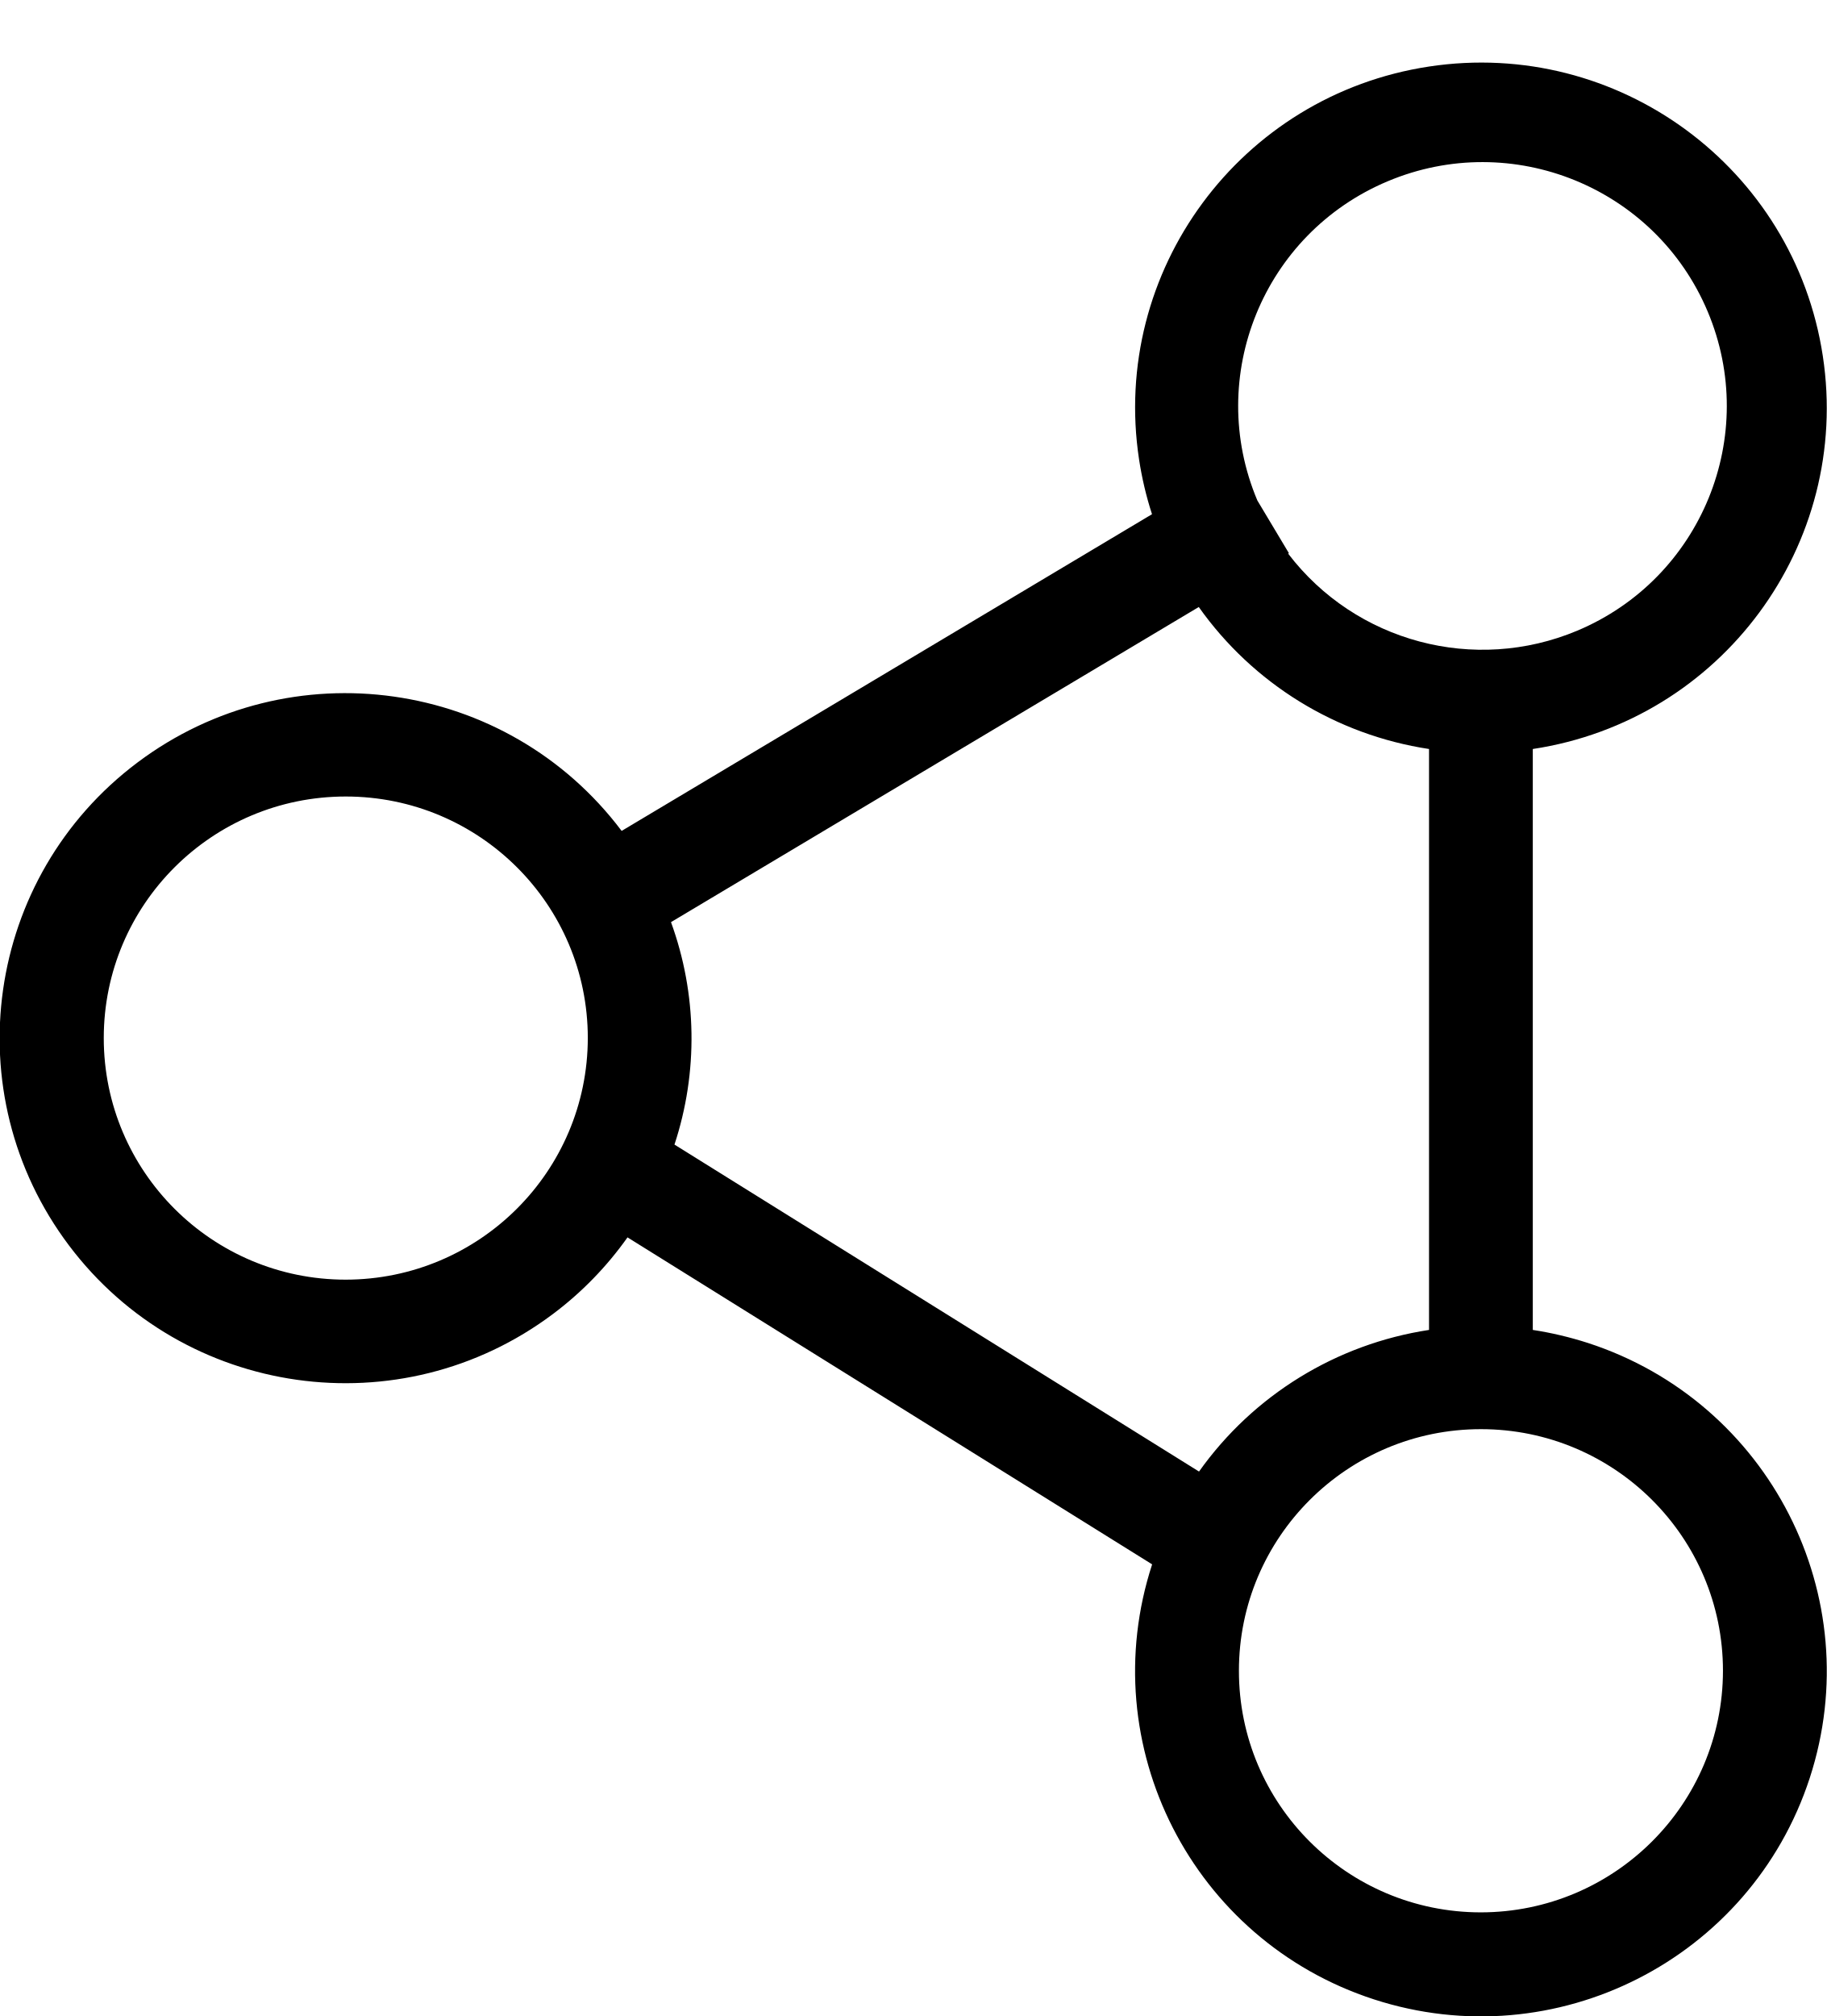
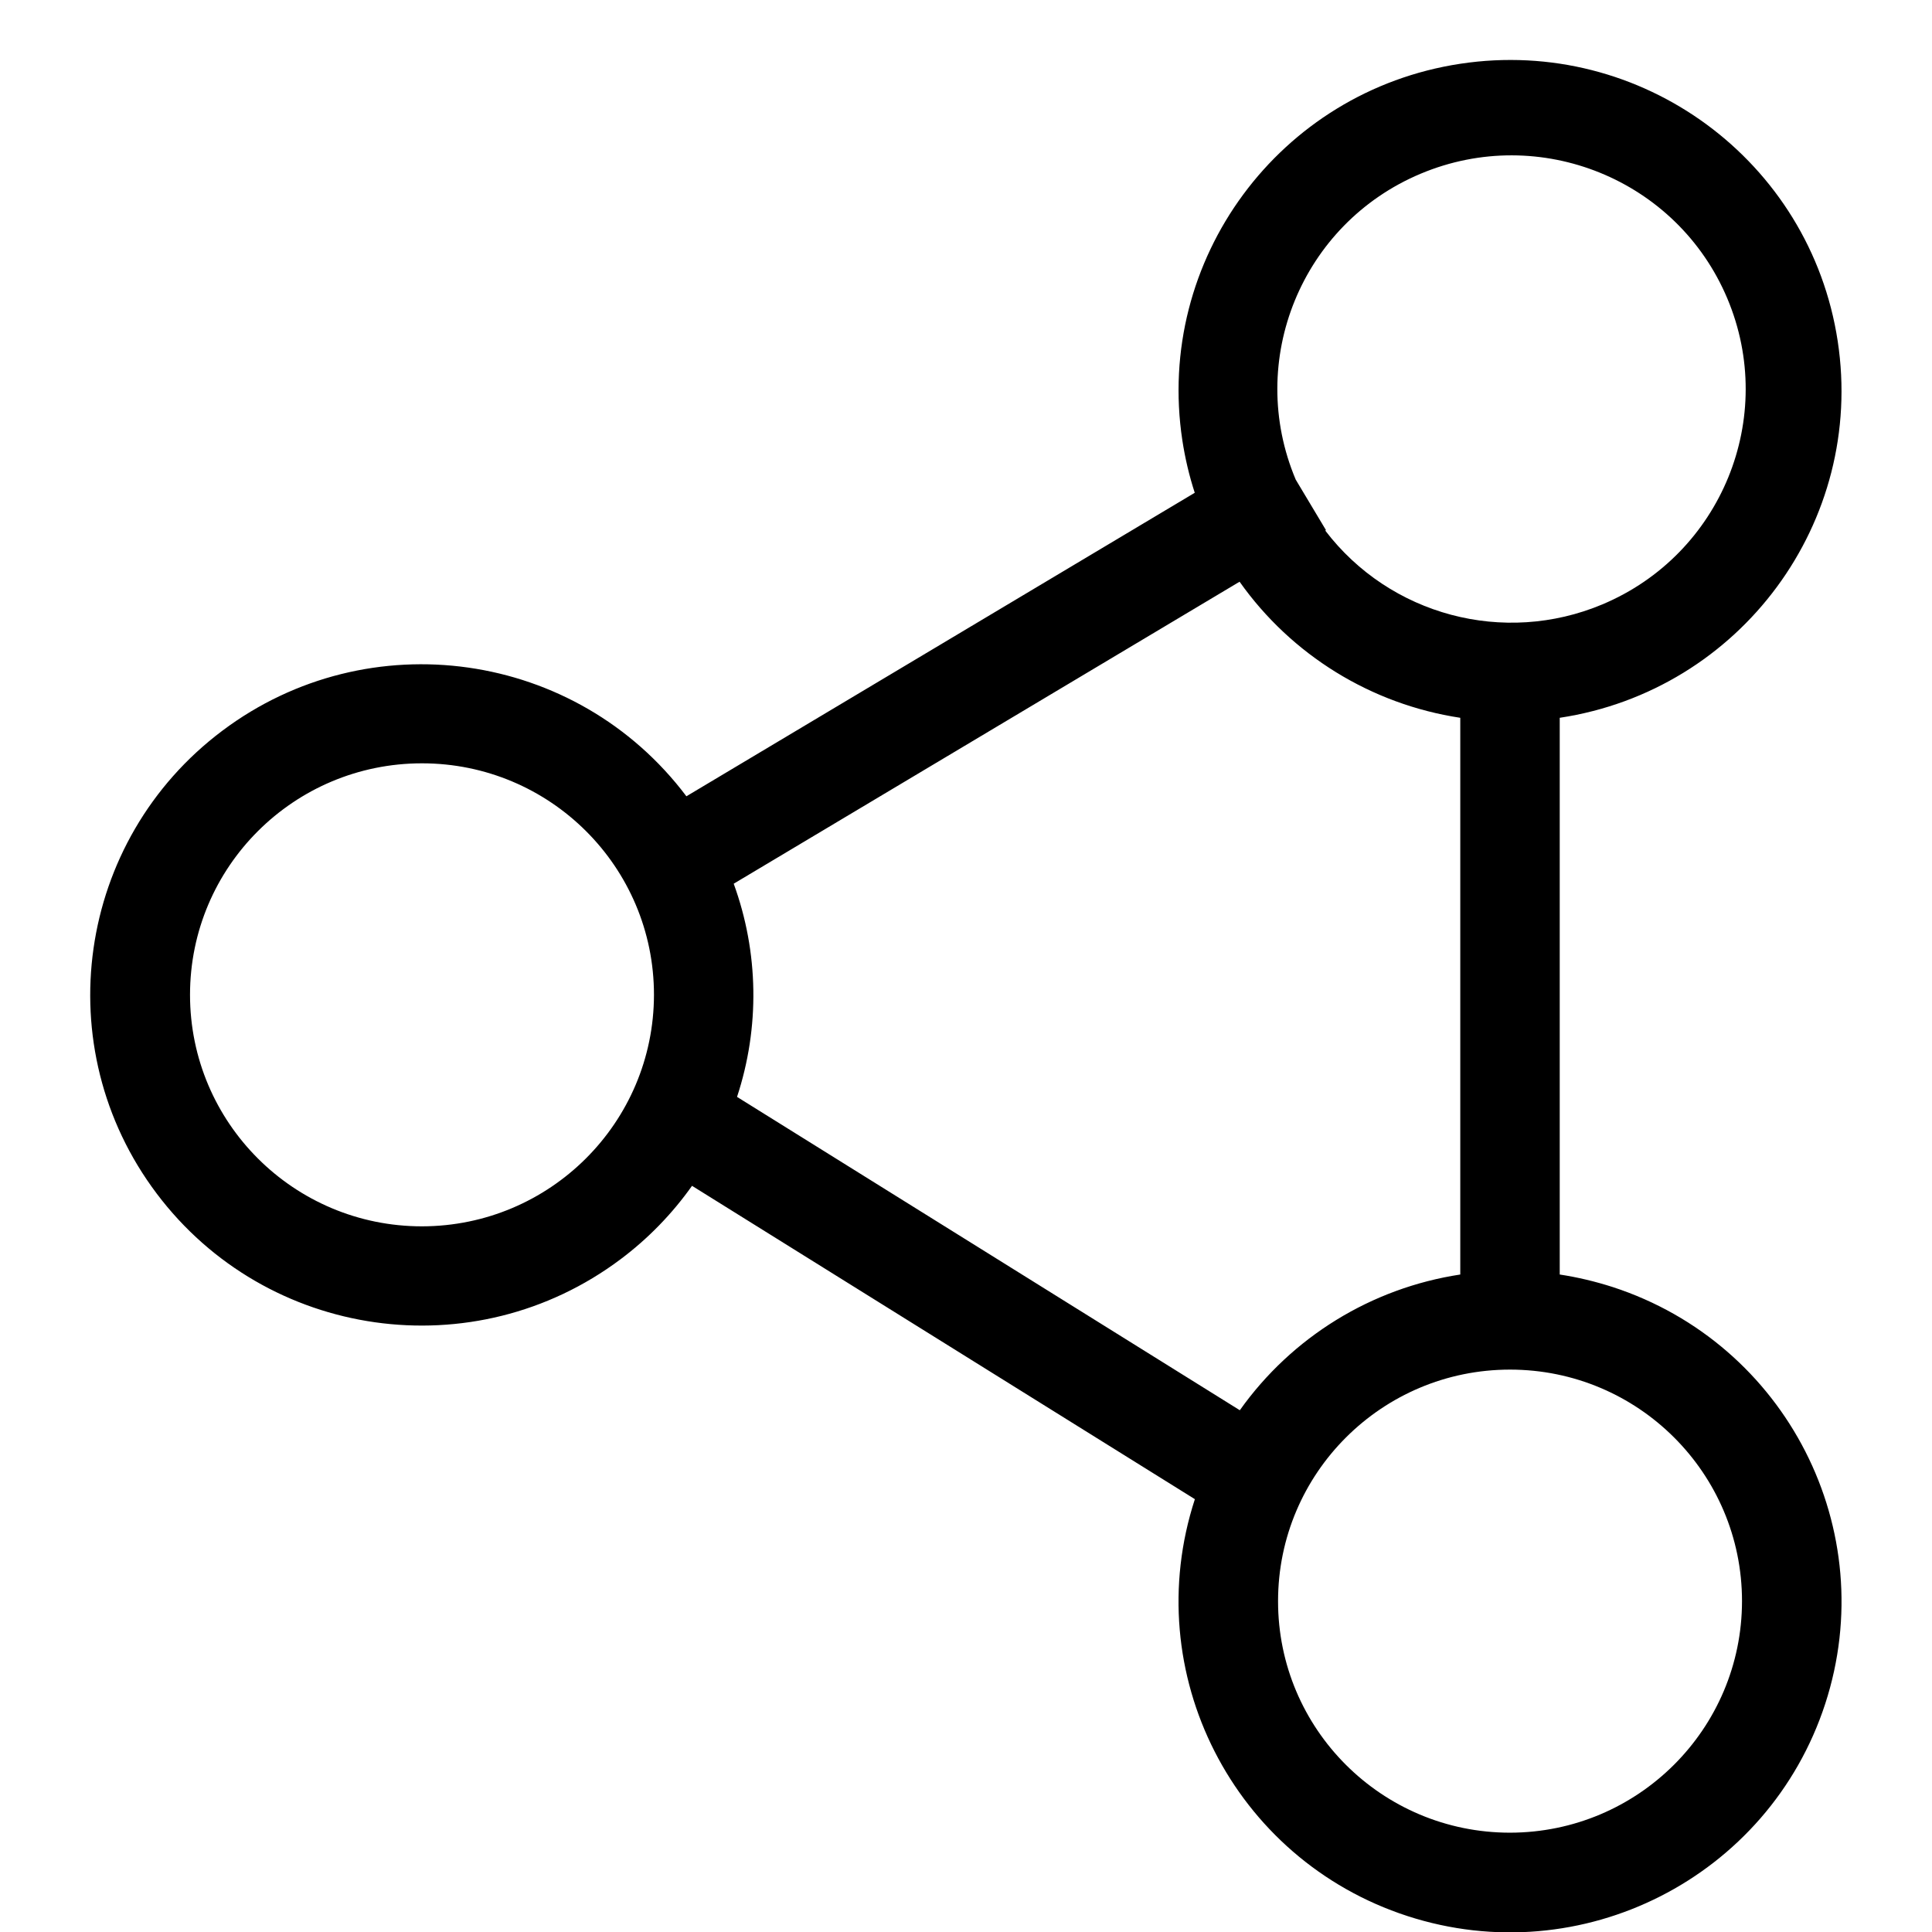
- <svg xmlns="http://www.w3.org/2000/svg" viewBox="0 0 29 32" width="29" height="32" xml:space="preserve">
+ <svg xmlns="http://www.w3.org/2000/svg" viewBox="-1.5 0 32 32" width="32" height="32" xml:space="preserve">
  <g transform="translate(-496 -237)">
    <g>
      <g>
        <g>
          <g>
            <path d="M24.285 20.109 24.285 10.888C27.276 10.434 29.334 7.641 28.88 4.65 28.426 1.658 25.633-0.399 22.642 0.055 19.65 0.509 17.593 3.301 18.047 6.293 18.092 6.587 18.16 6.878 18.252 7.161L9.849 12.188C8.032 9.77 4.599 9.283 2.181 11.1-0.237 12.917-0.724 16.35 1.093 18.768 2.91 21.186 6.343 21.673 8.761 19.856 9.215 19.515 9.614 19.104 9.942 18.64L18.254 23.83C17.318 26.707 18.891 29.798 21.768 30.735 24.645 31.671 27.736 30.098 28.673 27.221 29.609 24.344 28.035 21.253 25.159 20.316 24.873 20.224 24.581 20.154 24.285 20.109ZM23.463 29.354C21.345 29.354 19.628 27.637 19.629 25.519 19.629 23.401 21.346 21.684 23.463 21.684 25.581 21.684 27.298 23.401 27.298 25.519 27.296 27.636 25.58 29.351 23.463 29.354ZM22.641 20.109C21.172 20.333 19.857 21.144 18.997 22.357L10.686 17.167C11.064 16.017 11.045 14.774 10.631 13.636L18.993 8.634C19.852 9.85 21.169 10.664 22.641 10.888ZM19.921 6.943C19.092 4.973 20.017 2.704 21.987 1.876 23.957 1.047 26.226 1.972 27.055 3.942 27.884 5.912 26.959 8.181 24.989 9.01 23.362 9.694 21.478 9.191 20.409 7.787L20.421 7.78ZM5.478 19.311C3.36 19.311 1.644 17.594 1.644 15.476 1.644 13.358 3.36 11.642 5.478 11.642 7.596 11.642 9.313 13.358 9.313 15.476 9.31 17.593 7.595 19.308 5.478 19.311Z" fill="currentColor" fill-rule="nonzero" transform="matrix(1.00202 0 0 1 496 238.001)" />
          </g>
        </g>
      </g>
    </g>
  </g>
</svg>
